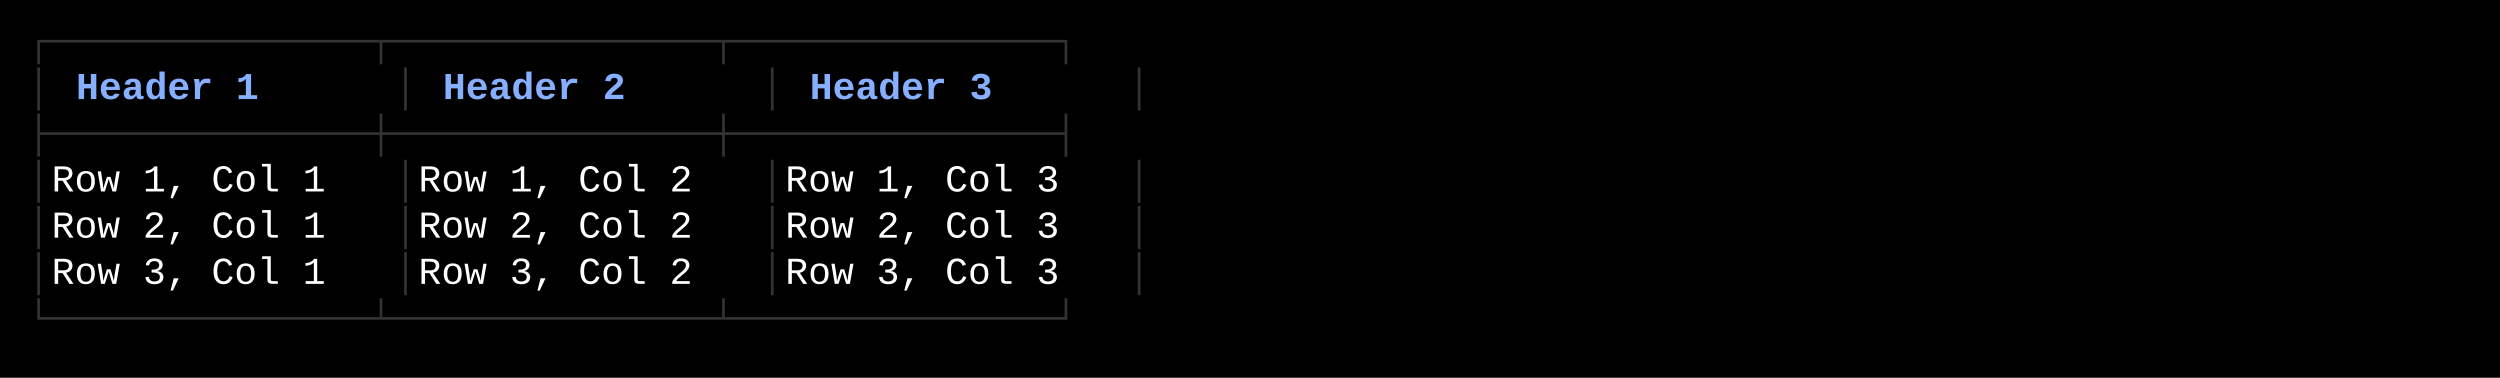
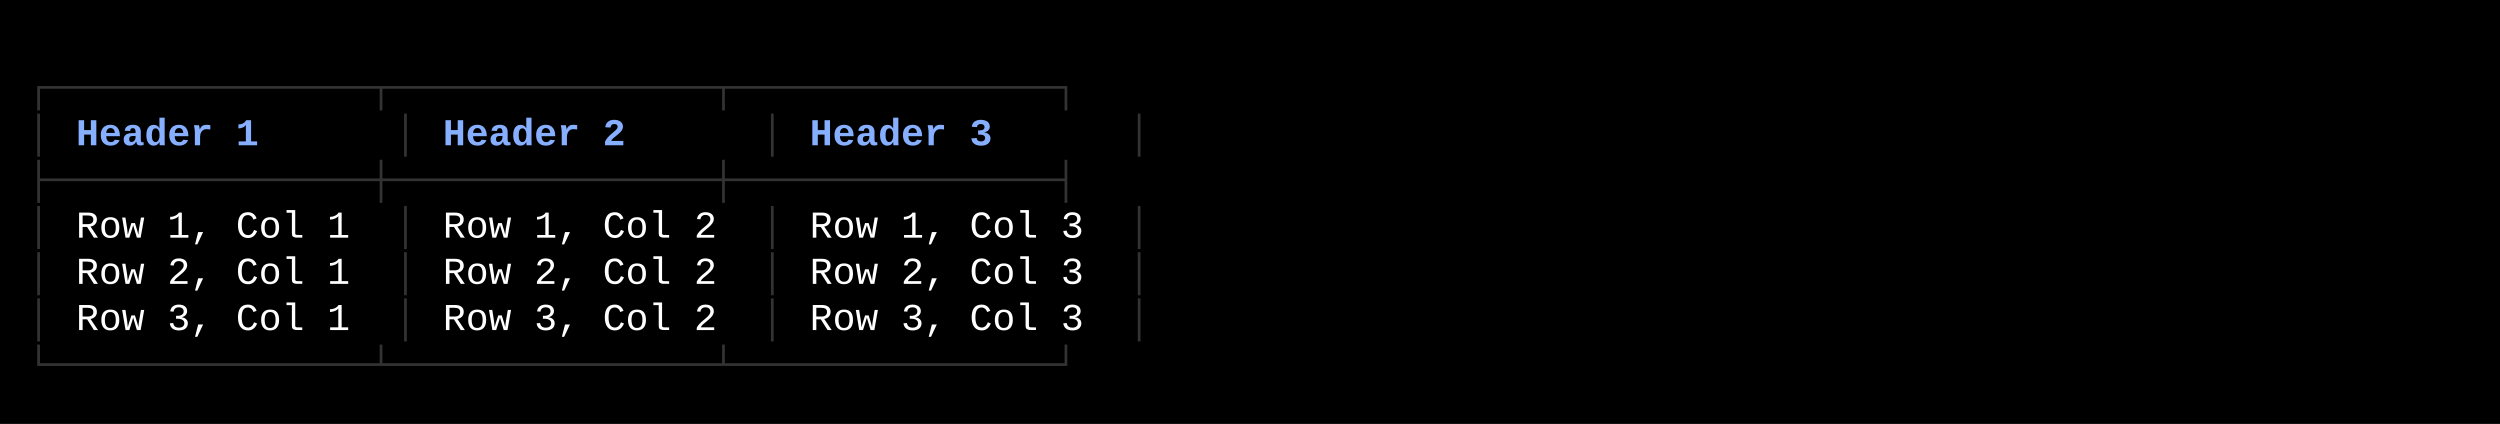
- <svg xmlns="http://www.w3.org/2000/svg" width="920" height="139" viewBox="0 0 920 139">
+ <svg xmlns="http://www.w3.org/2000/svg" width="920" height="156" viewBox="0 0 920 156">
  <style>
    text { font-family: Consolas, "Courier New", monospace; font-size: 14px; dominant-baseline: text-before-edge; white-space: pre; }
  </style>
-   <rect width="920" height="139" fill="#000000" />
+   <rect width="920" height="156" fill="#000000" />
  <g transform="translate(10, 10)">
-     <text x="0" y="2" fill="#333333" textLength="414" lengthAdjust="spacingAndGlyphs">┌──────────────┬──────────────┬──────────────┐</text>
-     <text x="0" y="19" fill="#333333" textLength="9" lengthAdjust="spacingAndGlyphs">│</text>
-     <text x="18" y="19" fill="#87afff" textLength="72" lengthAdjust="spacingAndGlyphs" font-weight="bold">Header 1</text>
-     <text x="135" y="19" fill="#333333" textLength="9" lengthAdjust="spacingAndGlyphs">│</text>
-     <text x="153" y="19" fill="#87afff" textLength="72" lengthAdjust="spacingAndGlyphs" font-weight="bold">Header 2</text>
-     <text x="270" y="19" fill="#333333" textLength="9" lengthAdjust="spacingAndGlyphs">│</text>
-     <text x="288" y="19" fill="#87afff" textLength="72" lengthAdjust="spacingAndGlyphs" font-weight="bold">Header 3</text>
-     <text x="405" y="19" fill="#333333" textLength="9" lengthAdjust="spacingAndGlyphs">│</text>
-     <text x="0" y="36" fill="#333333" textLength="414" lengthAdjust="spacingAndGlyphs">├──────────────┼──────────────┼──────────────┤</text>
-     <text x="0" y="53" fill="#333333" textLength="9" lengthAdjust="spacingAndGlyphs">│</text>
-     <text x="9" y="53" fill="#ffffff" textLength="126" lengthAdjust="spacingAndGlyphs"> Row 1, Col 1 </text>
-     <text x="135" y="53" fill="#333333" textLength="9" lengthAdjust="spacingAndGlyphs">│</text>
-     <text x="144" y="53" fill="#ffffff" textLength="126" lengthAdjust="spacingAndGlyphs"> Row 1, Col 2 </text>
-     <text x="270" y="53" fill="#333333" textLength="9" lengthAdjust="spacingAndGlyphs">│</text>
-     <text x="279" y="53" fill="#ffffff" textLength="126" lengthAdjust="spacingAndGlyphs"> Row 1, Col 3 </text>
-     <text x="405" y="53" fill="#333333" textLength="9" lengthAdjust="spacingAndGlyphs">│</text>
+     <text x="0" y="19" fill="#333333" textLength="414" lengthAdjust="spacingAndGlyphs">┌──────────────┬──────────────┬──────────────┐</text>
+     <text x="0" y="36" fill="#333333" textLength="9" lengthAdjust="spacingAndGlyphs">│</text>
+     <text x="18" y="36" fill="#87afff" textLength="72" lengthAdjust="spacingAndGlyphs" font-weight="bold">Header 1</text>
+     <text x="135" y="36" fill="#333333" textLength="9" lengthAdjust="spacingAndGlyphs">│</text>
+     <text x="153" y="36" fill="#87afff" textLength="72" lengthAdjust="spacingAndGlyphs" font-weight="bold">Header 2</text>
+     <text x="270" y="36" fill="#333333" textLength="9" lengthAdjust="spacingAndGlyphs">│</text>
+     <text x="288" y="36" fill="#87afff" textLength="72" lengthAdjust="spacingAndGlyphs" font-weight="bold">Header 3</text>
+     <text x="405" y="36" fill="#333333" textLength="9" lengthAdjust="spacingAndGlyphs">│</text>
+     <text x="0" y="53" fill="#333333" textLength="414" lengthAdjust="spacingAndGlyphs">├──────────────┼──────────────┼──────────────┤</text>
    <text x="0" y="70" fill="#333333" textLength="9" lengthAdjust="spacingAndGlyphs">│</text>
-     <text x="9" y="70" fill="#ffffff" textLength="126" lengthAdjust="spacingAndGlyphs"> Row 2, Col 1 </text>
+     <text x="18" y="70" fill="#ffffff" textLength="108" lengthAdjust="spacingAndGlyphs">Row 1, Col 1</text>
    <text x="135" y="70" fill="#333333" textLength="9" lengthAdjust="spacingAndGlyphs">│</text>
-     <text x="144" y="70" fill="#ffffff" textLength="126" lengthAdjust="spacingAndGlyphs"> Row 2, Col 2 </text>
+     <text x="153" y="70" fill="#ffffff" textLength="108" lengthAdjust="spacingAndGlyphs">Row 1, Col 2</text>
    <text x="270" y="70" fill="#333333" textLength="9" lengthAdjust="spacingAndGlyphs">│</text>
-     <text x="279" y="70" fill="#ffffff" textLength="126" lengthAdjust="spacingAndGlyphs"> Row 2, Col 3 </text>
+     <text x="288" y="70" fill="#ffffff" textLength="108" lengthAdjust="spacingAndGlyphs">Row 1, Col 3</text>
    <text x="405" y="70" fill="#333333" textLength="9" lengthAdjust="spacingAndGlyphs">│</text>
    <text x="0" y="87" fill="#333333" textLength="9" lengthAdjust="spacingAndGlyphs">│</text>
-     <text x="9" y="87" fill="#ffffff" textLength="126" lengthAdjust="spacingAndGlyphs"> Row 3, Col 1 </text>
+     <text x="18" y="87" fill="#ffffff" textLength="108" lengthAdjust="spacingAndGlyphs">Row 2, Col 1</text>
    <text x="135" y="87" fill="#333333" textLength="9" lengthAdjust="spacingAndGlyphs">│</text>
-     <text x="144" y="87" fill="#ffffff" textLength="126" lengthAdjust="spacingAndGlyphs"> Row 3, Col 2 </text>
+     <text x="153" y="87" fill="#ffffff" textLength="108" lengthAdjust="spacingAndGlyphs">Row 2, Col 2</text>
    <text x="270" y="87" fill="#333333" textLength="9" lengthAdjust="spacingAndGlyphs">│</text>
-     <text x="279" y="87" fill="#ffffff" textLength="126" lengthAdjust="spacingAndGlyphs"> Row 3, Col 3 </text>
+     <text x="288" y="87" fill="#ffffff" textLength="108" lengthAdjust="spacingAndGlyphs">Row 2, Col 3</text>
    <text x="405" y="87" fill="#333333" textLength="9" lengthAdjust="spacingAndGlyphs">│</text>
-     <text x="0" y="104" fill="#333333" textLength="414" lengthAdjust="spacingAndGlyphs">└──────────────┴──────────────┴──────────────┘</text>
+     <text x="0" y="104" fill="#333333" textLength="9" lengthAdjust="spacingAndGlyphs">│</text>
+     <text x="18" y="104" fill="#ffffff" textLength="108" lengthAdjust="spacingAndGlyphs">Row 3, Col 1</text>
+     <text x="135" y="104" fill="#333333" textLength="9" lengthAdjust="spacingAndGlyphs">│</text>
+     <text x="153" y="104" fill="#ffffff" textLength="108" lengthAdjust="spacingAndGlyphs">Row 3, Col 2</text>
+     <text x="270" y="104" fill="#333333" textLength="9" lengthAdjust="spacingAndGlyphs">│</text>
+     <text x="288" y="104" fill="#ffffff" textLength="108" lengthAdjust="spacingAndGlyphs">Row 3, Col 3</text>
+     <text x="405" y="104" fill="#333333" textLength="9" lengthAdjust="spacingAndGlyphs">│</text>
+     <text x="0" y="121" fill="#333333" textLength="414" lengthAdjust="spacingAndGlyphs">└──────────────┴──────────────┴──────────────┘</text>
  </g>
</svg>
